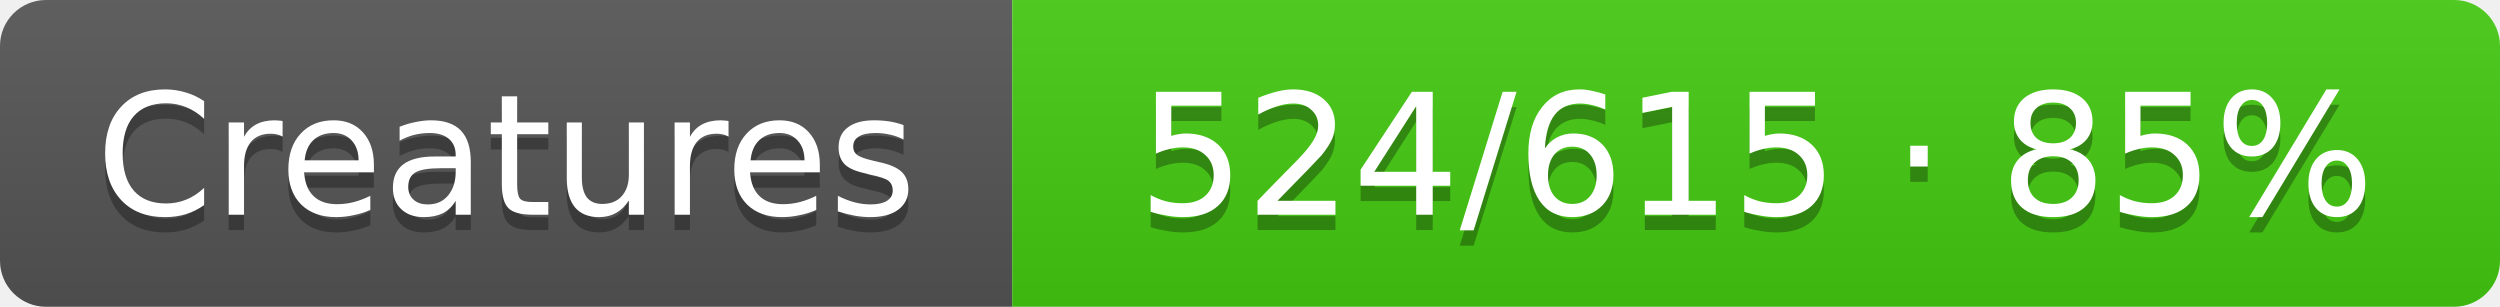
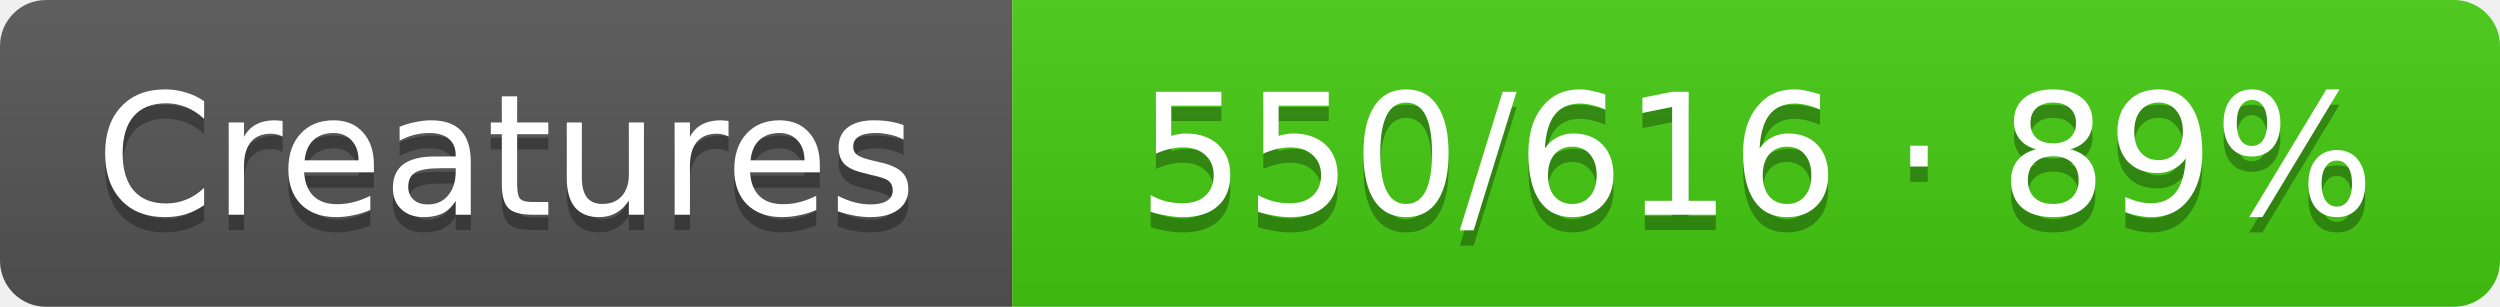
- <svg xmlns="http://www.w3.org/2000/svg" width="163" height="20" role="img" aria-label="Creatures: 524/615 · 85%">
+ <svg xmlns="http://www.w3.org/2000/svg" width="163" height="20" role="img" aria-label="Creatures: 550/616 · 89%">
  <linearGradient id="s-creatures" x2="0" y2="100%">
    <stop offset="0" stop-color="#bbb" stop-opacity=".1" />
    <stop offset="1" stop-opacity=".1" />
  </linearGradient>
  <clipPath id="r-creatures">
    <rect width="163" height="20" rx="3" fill="#fff" />
  </clipPath>
  <g clip-path="url(#r-creatures)">
    <rect width="66" height="20" fill="#555" />
    <rect x="66" width="97" height="20" fill="#4c1" />
    <rect width="163" height="20" fill="url(#s-creatures)" />
  </g>
  <g fill="#fff" text-anchor="middle" font-family="Verdana,Geneva,DejaVu Sans,sans-serif" font-size="11">
    <text x="33.0" y="15" fill="#010101" fill-opacity=".3">Creatures</text>
    <text x="33.0" y="14">Creatures</text>
-     <text x="114.5" y="15" fill="#010101" fill-opacity=".3">524/615 · 85%</text>
-     <text x="114.5" y="14">524/615 · 85%</text>
+     <text x="114.5" y="15" fill="#010101" fill-opacity=".3">550/616 · 89%</text>
+     <text x="114.5" y="14">550/616 · 89%</text>
  </g>
</svg>
